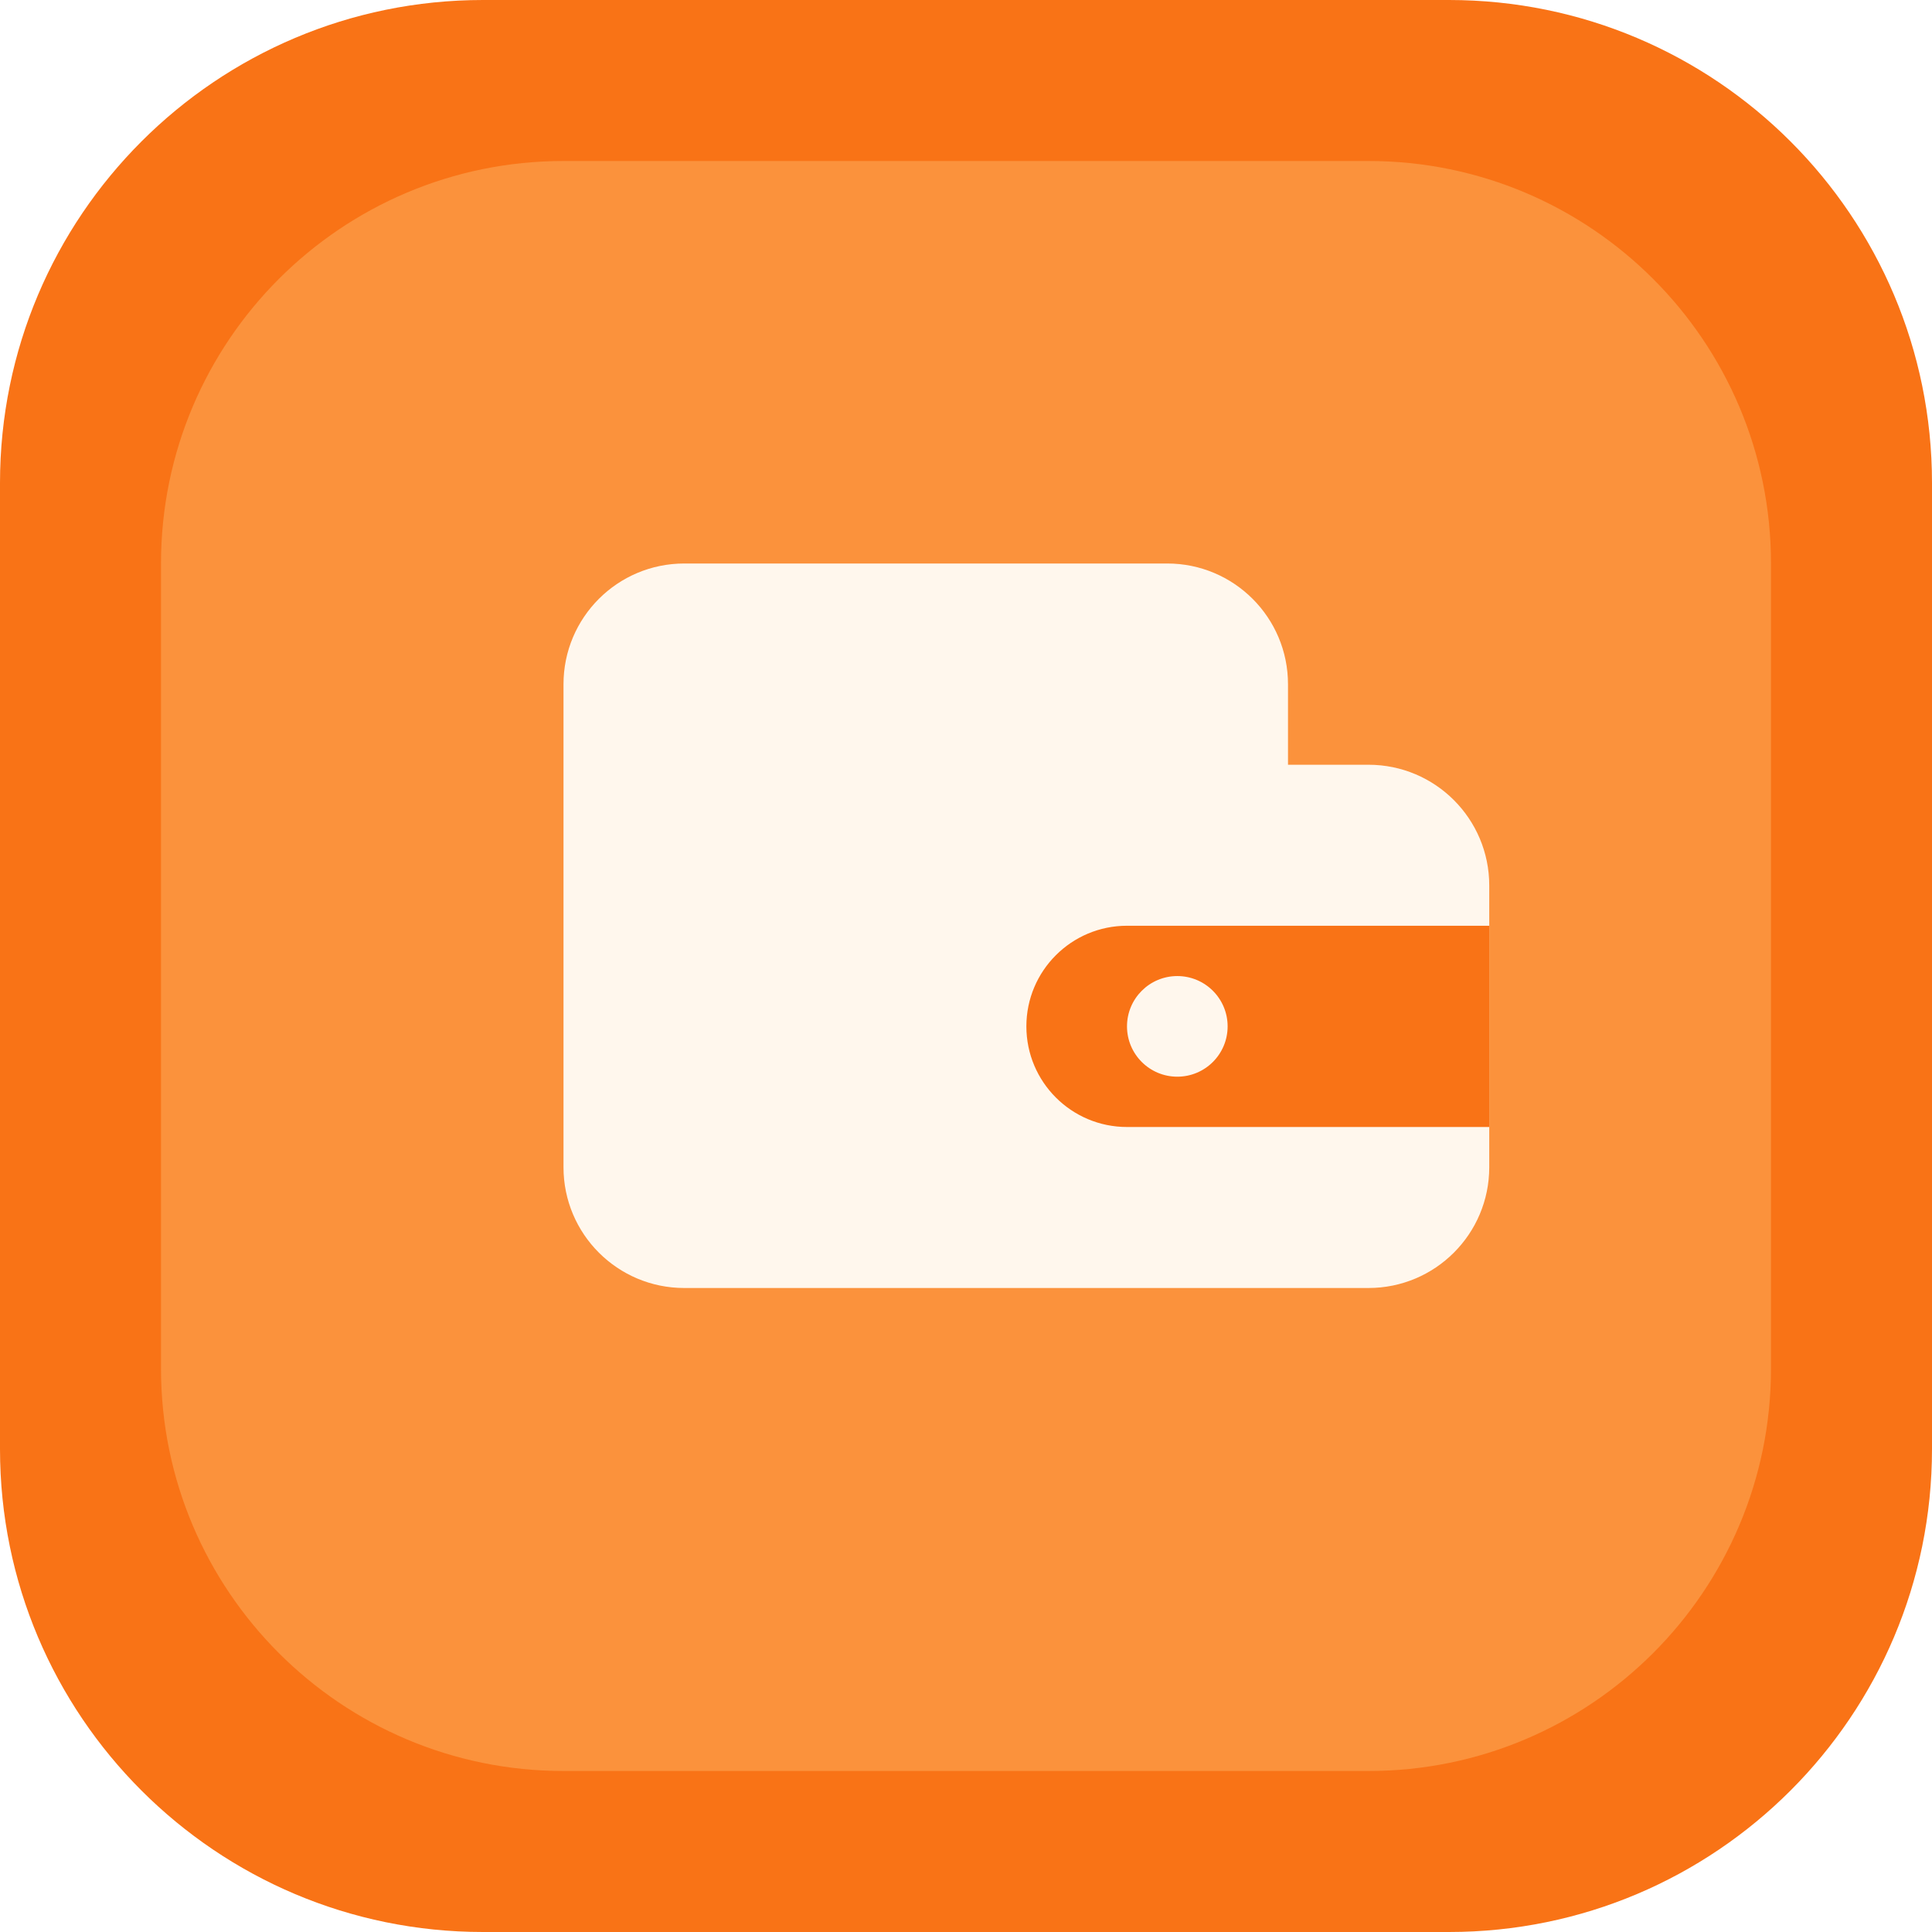
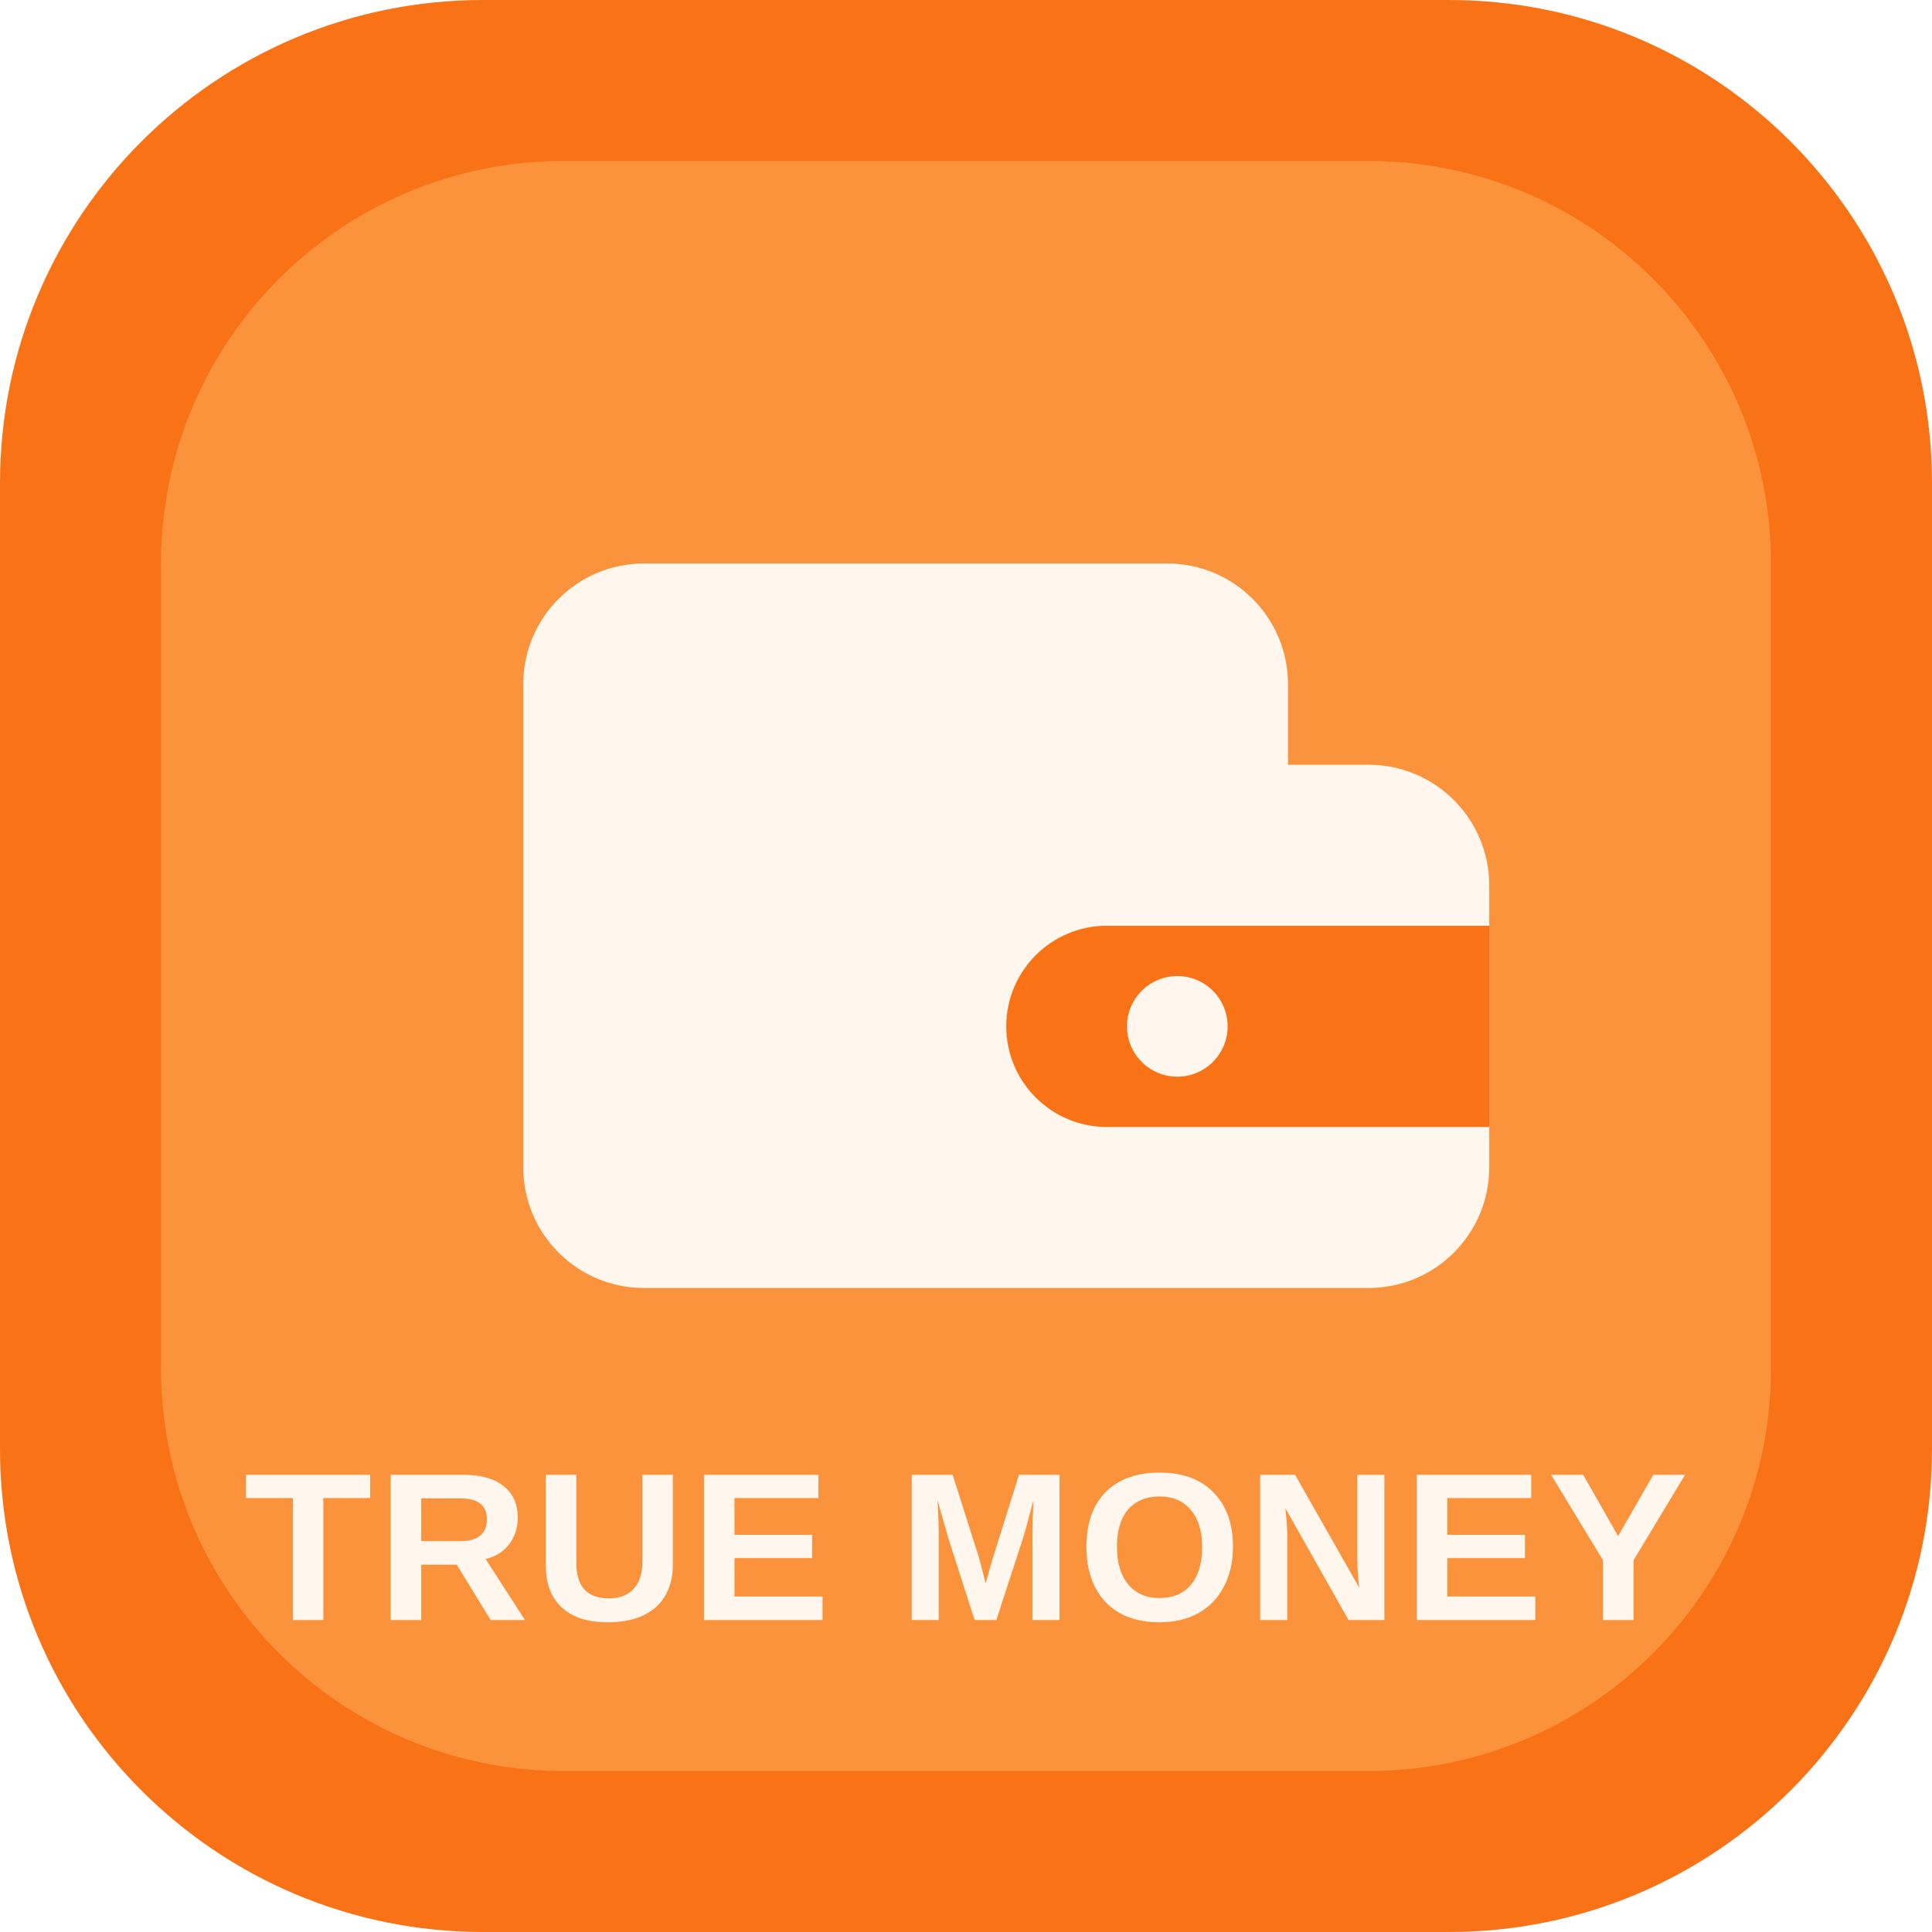
<svg xmlns="http://www.w3.org/2000/svg" viewBox="0 0 96 96" fill="none">
  <rect width="96" height="96" rx="24" fill="#F97316" />
  <rect x="8" y="8" width="80" height="80" rx="20" fill="#FB923C" />
-   <path d="M28 34C28 30.686 30.686 28 34 28H58C61.314 28 64 30.686 64 34V38H68C71.314 38 74 40.686 74 44V58C74 61.314 71.314 64 68 64H34C30.686 64 28 61.314 28 58V34Z" fill="#FFF7ED" />
-   <path d="M56 46H74V56H56C53.239 56 51 53.761 51 51C51 48.239 53.239 46 56 46Z" fill="#F97316" />
+   <path d="M26 34C26 30.686 28.686 28 32 28H58C61.314 28 64 30.686 64 34V38H68C71.314 38 74 40.686 74 44V58C74 61.314 71.314 64 68 64H32C28.686 64 26 61.314 26 58V34Z" fill="#FFF7ED" />
+   <path d="M55 46H74V56H55C52.239 56 50 53.761 50 51C50 48.239 52.239 46 55 46Z" fill="#F97316" />
  <circle cx="58.5" cy="51" r="2.5" fill="#FFF7ED" />
+   <text x="48" y="80.5" text-anchor="middle" font-family="Arial, sans-serif" font-size="10.5" font-weight="700" fill="#FFF7ED" letter-spacing="0.2">TRUE MONEY</text>
</svg>
